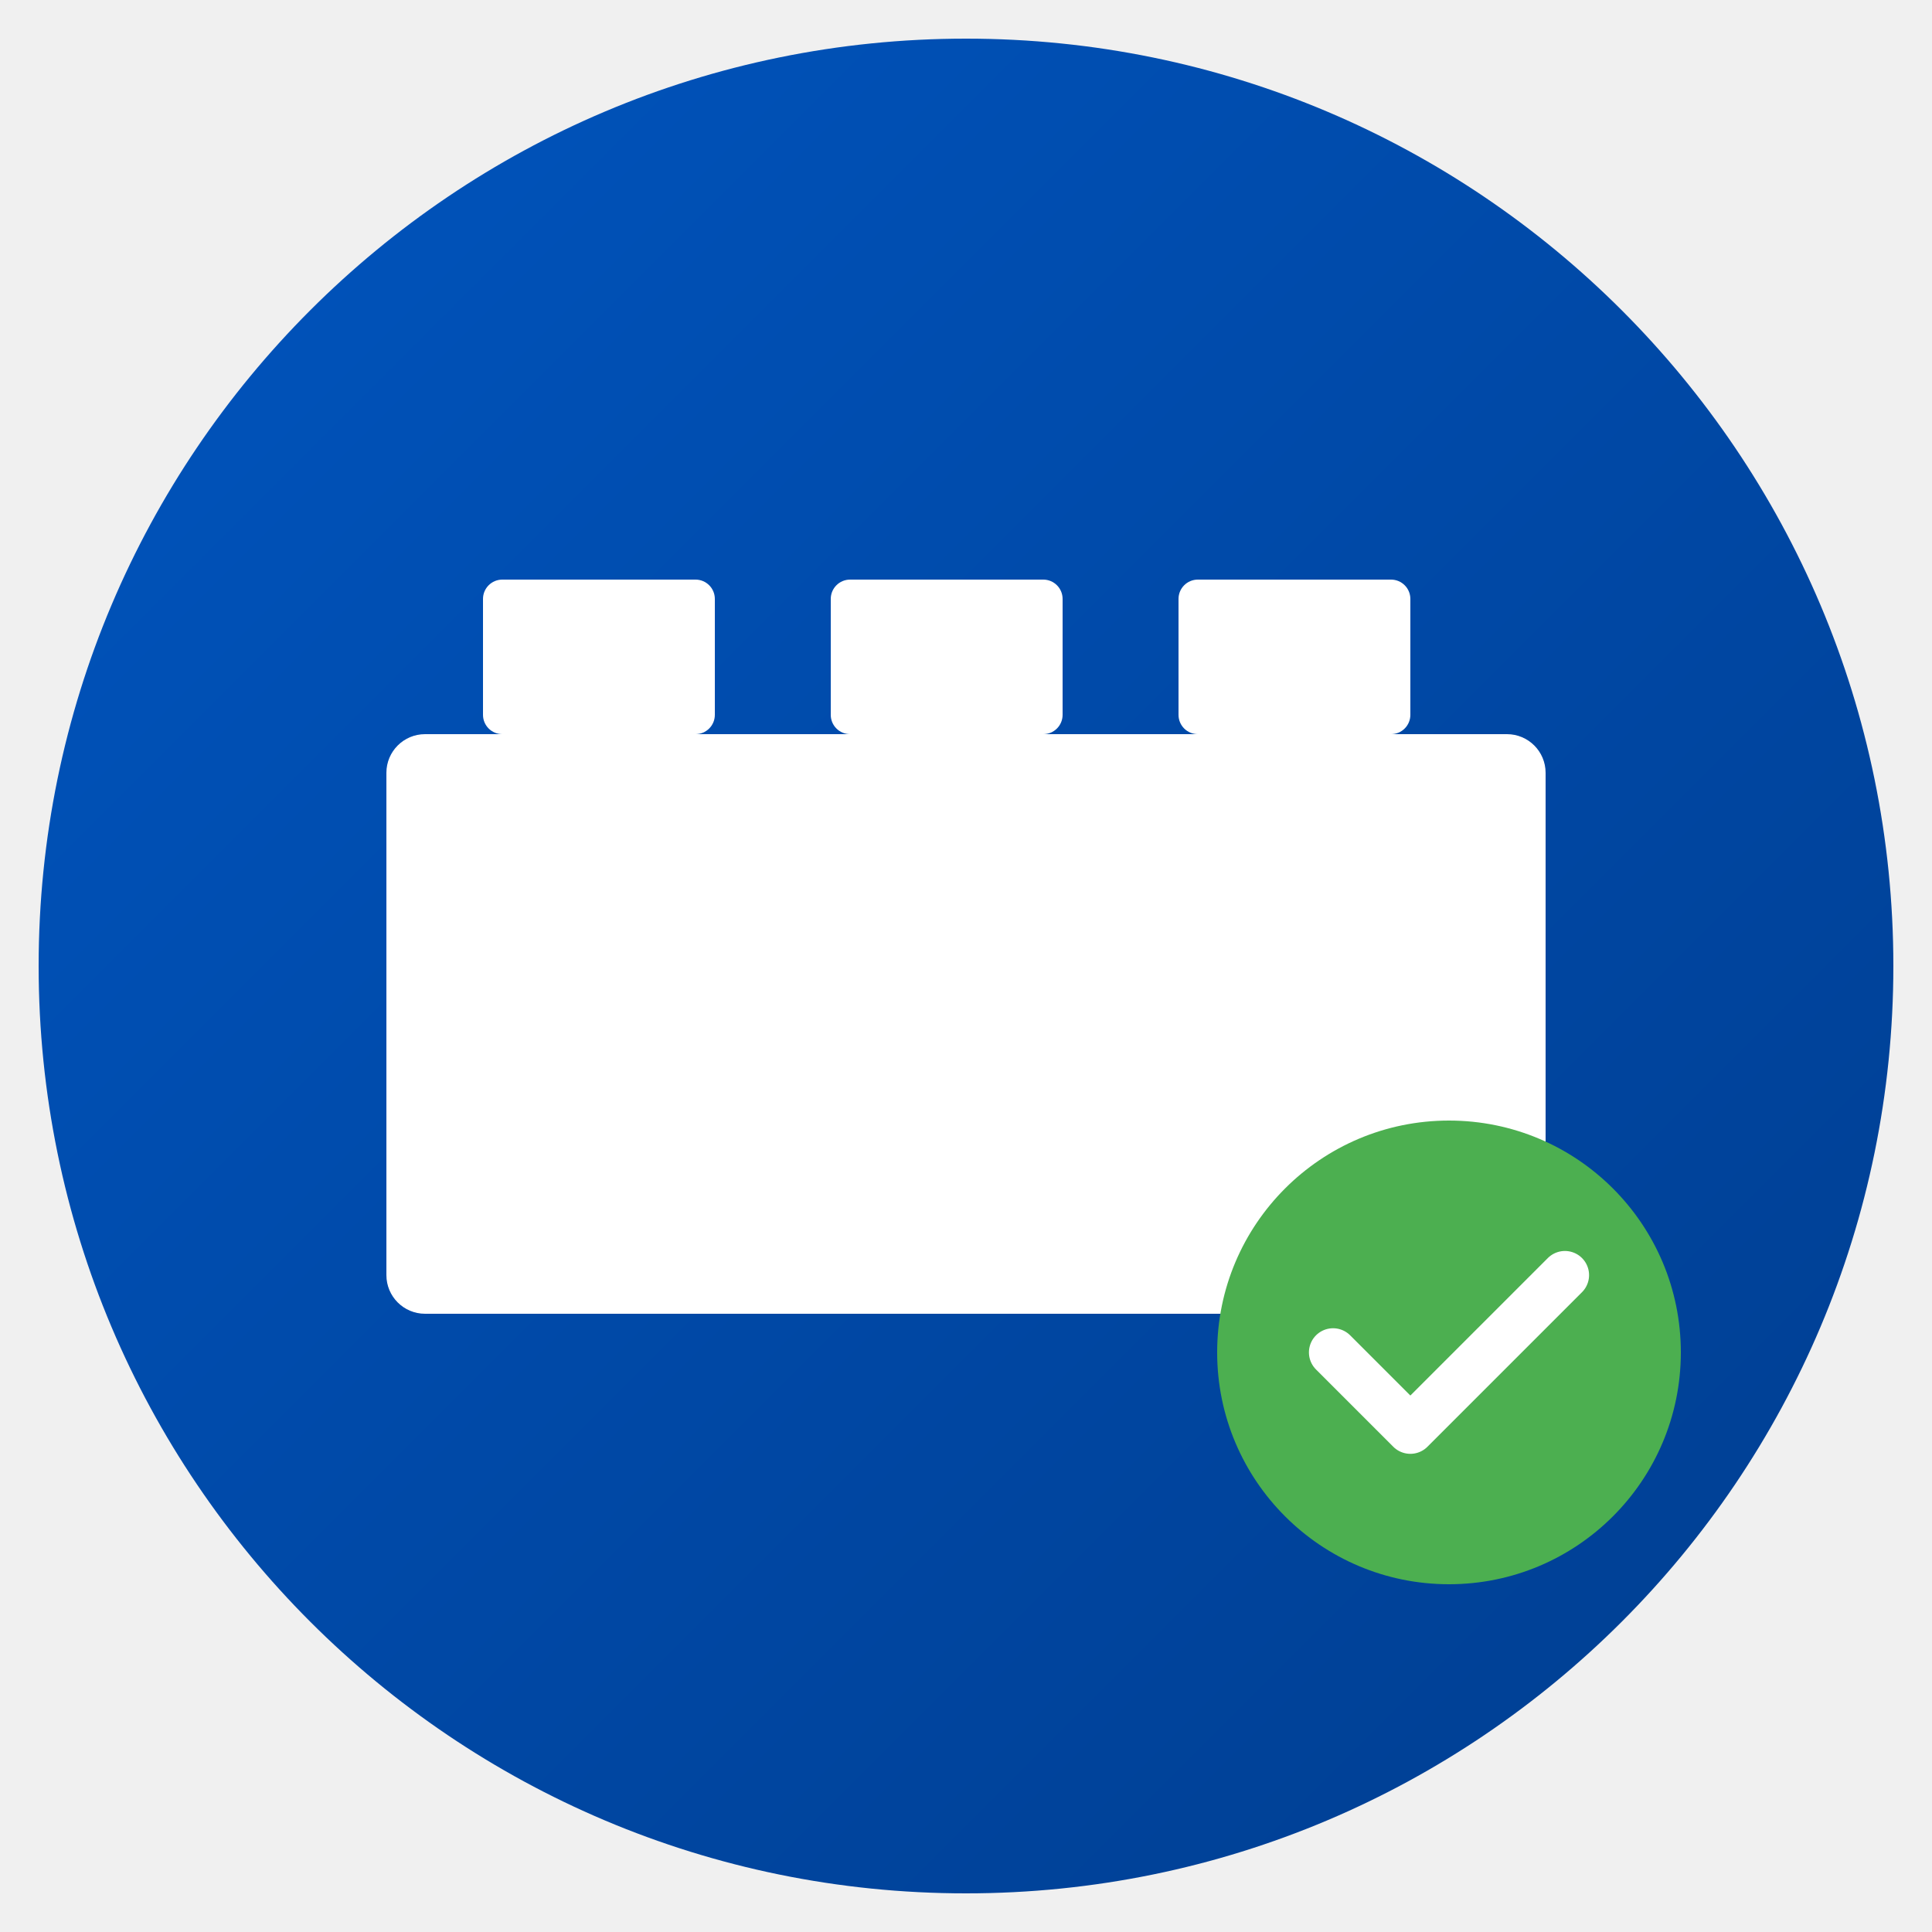
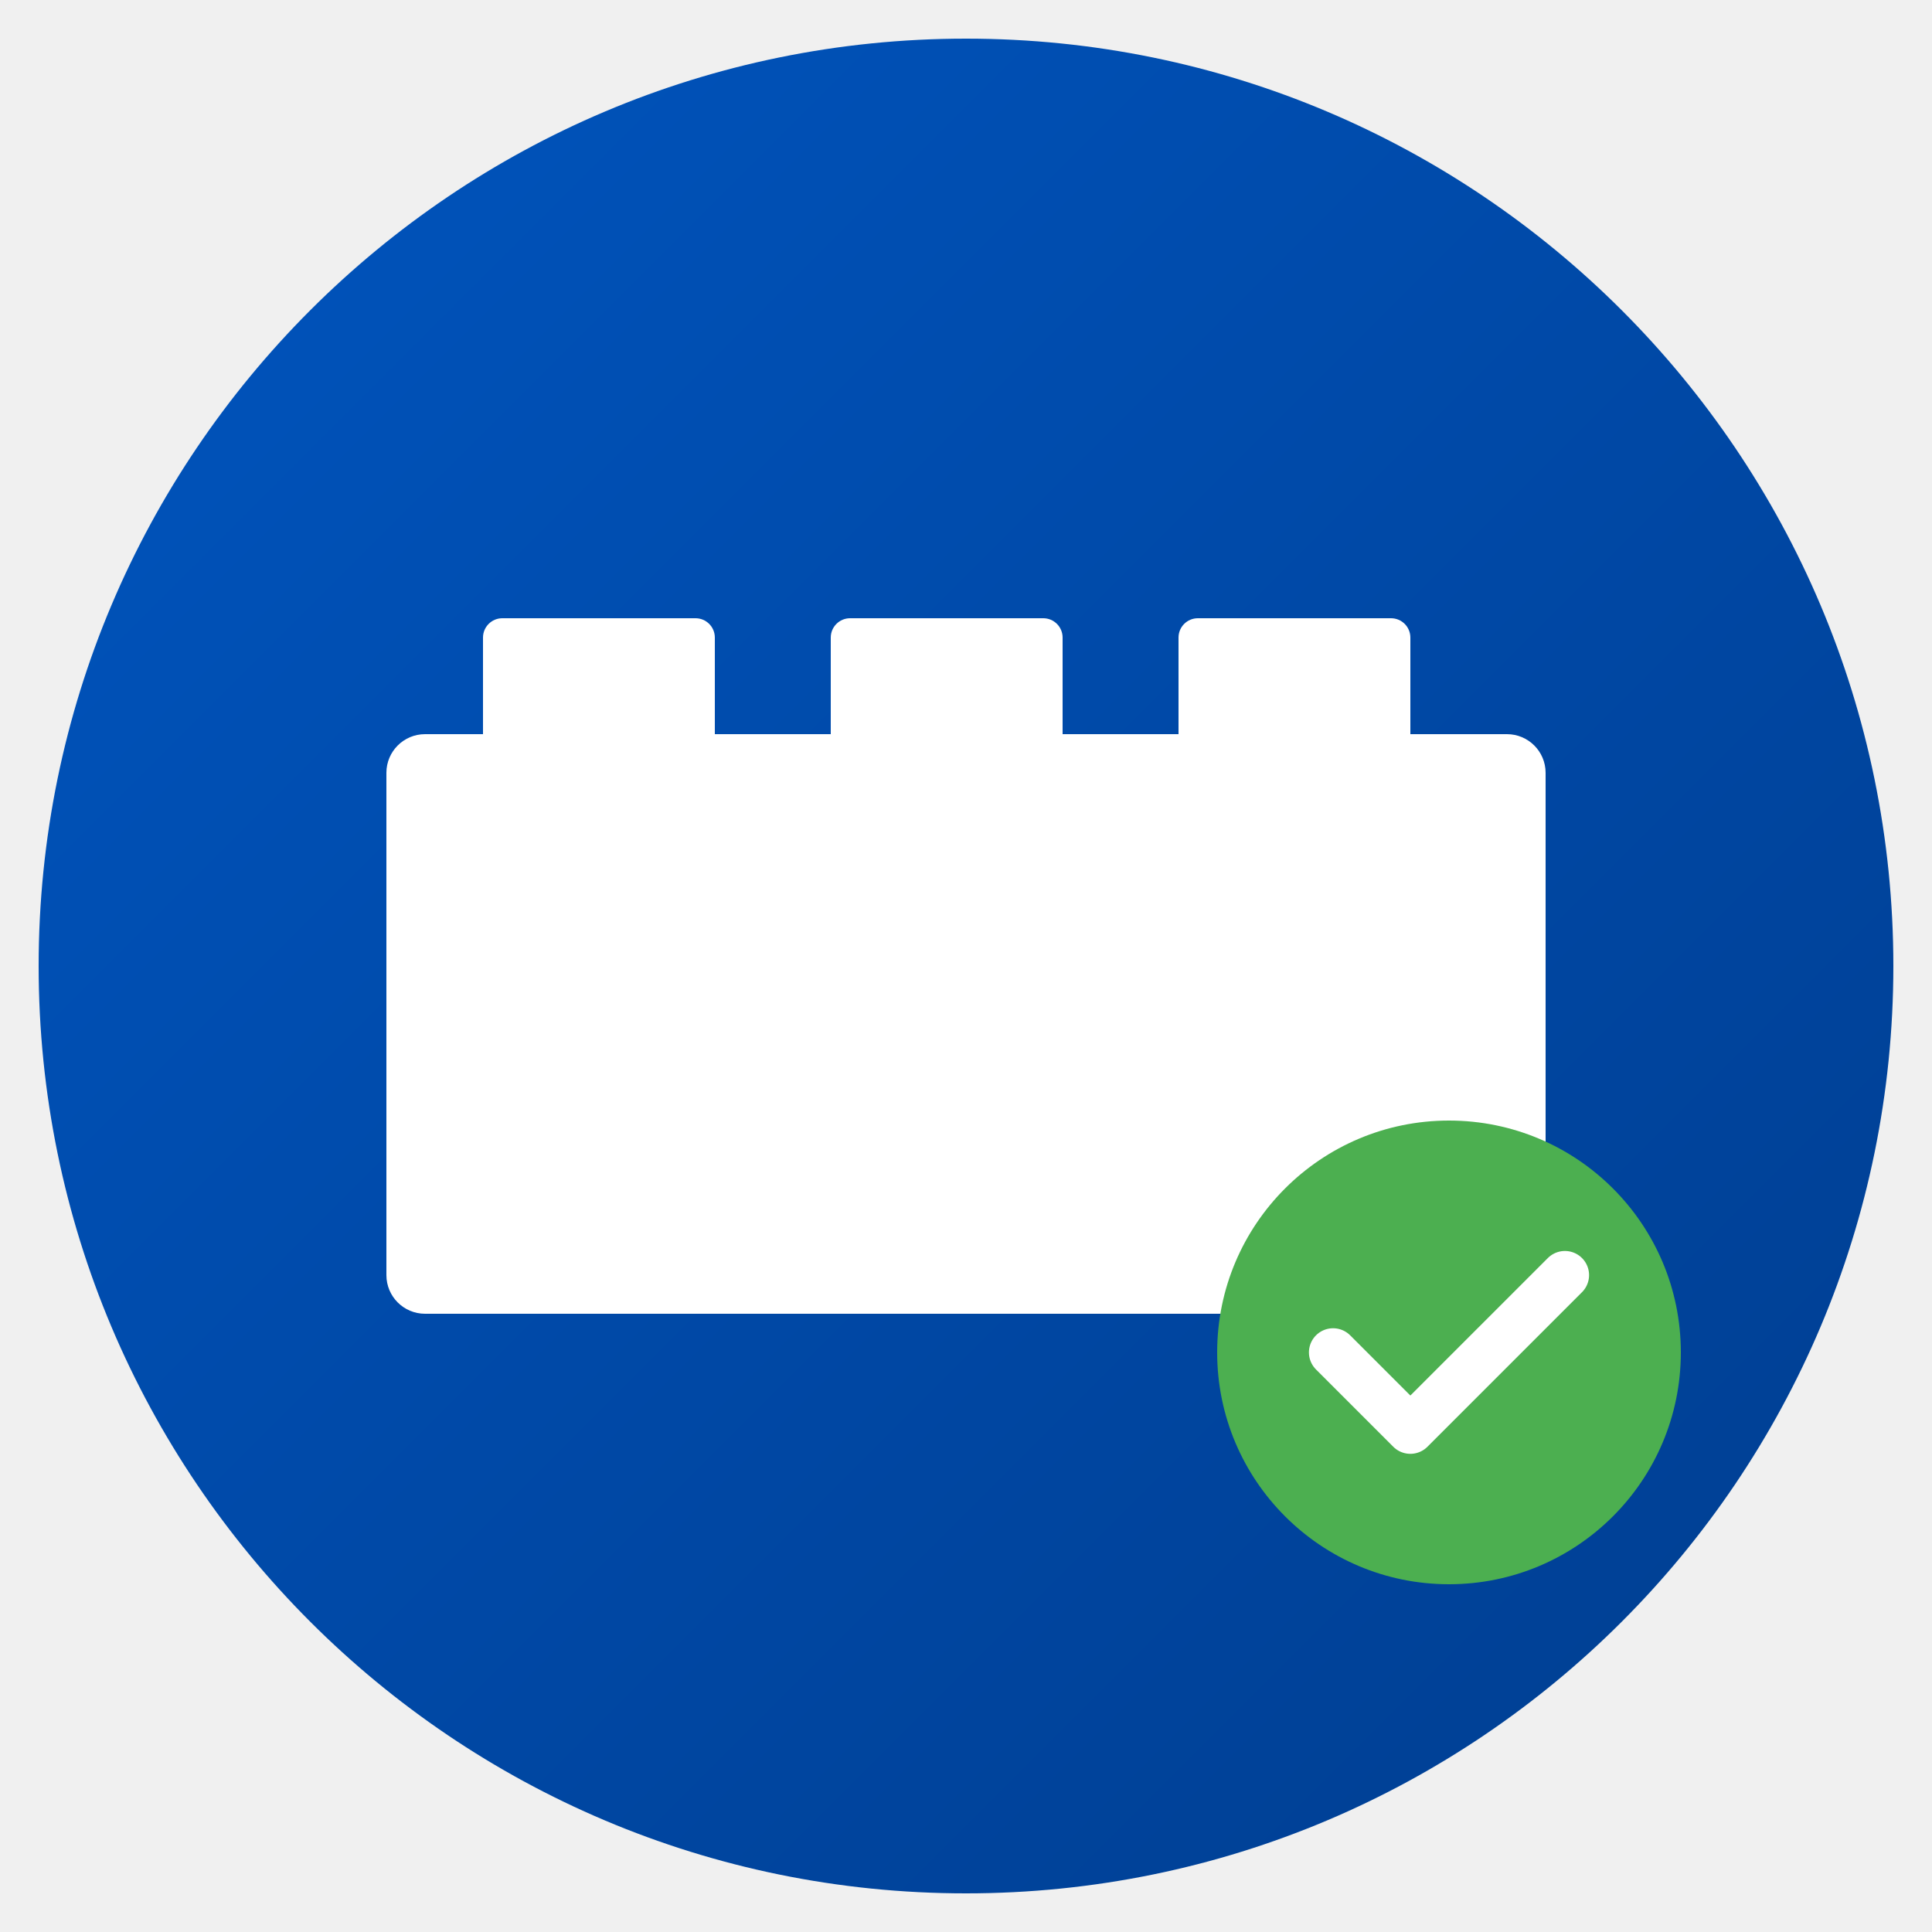
<svg xmlns="http://www.w3.org/2000/svg" viewBox="0 0 100 100">
  <defs>
    <linearGradient id="brickGrad" x1="0%" y1="0%" x2="100%" y2="100%">
      <stop offset="0%" style="stop-color:#0055BF;stop-opacity:1" />
      <stop offset="100%" style="stop-color:#003d8f;stop-opacity:1" />
    </linearGradient>
  </defs>
  <circle cx="50" cy="50" r="48" fill="url(#brickGrad)" />
  <g transform="translate(20, 30)">
-     <rect x="5" y="0" width="12" height="8" fill="#fff" rx="1" />
-     <rect x="23" y="0" width="12" height="8" fill="#fff" rx="1" />
-     <rect x="41" y="0" width="12" height="8" fill="#fff" rx="1" />
+     <rect x="5" y="2" width="12" height="8" fill="#fff" rx="1" />
+     <rect x="23" y="2" width="12" height="8" fill="#fff" rx="1" />
+     <rect x="41" y="2" width="12" height="8" fill="#fff" rx="1" />
    <rect x="0" y="8" width="60" height="30" fill="#fff" rx="2" />
  </g>
  <circle cx="75" cy="70" r="12" fill="#4CAF50" />
  <path d="M 69 70 L 73 74 L 81 66" stroke="#fff" stroke-width="2.5" fill="none" stroke-linecap="round" stroke-linejoin="round" />
</svg>
